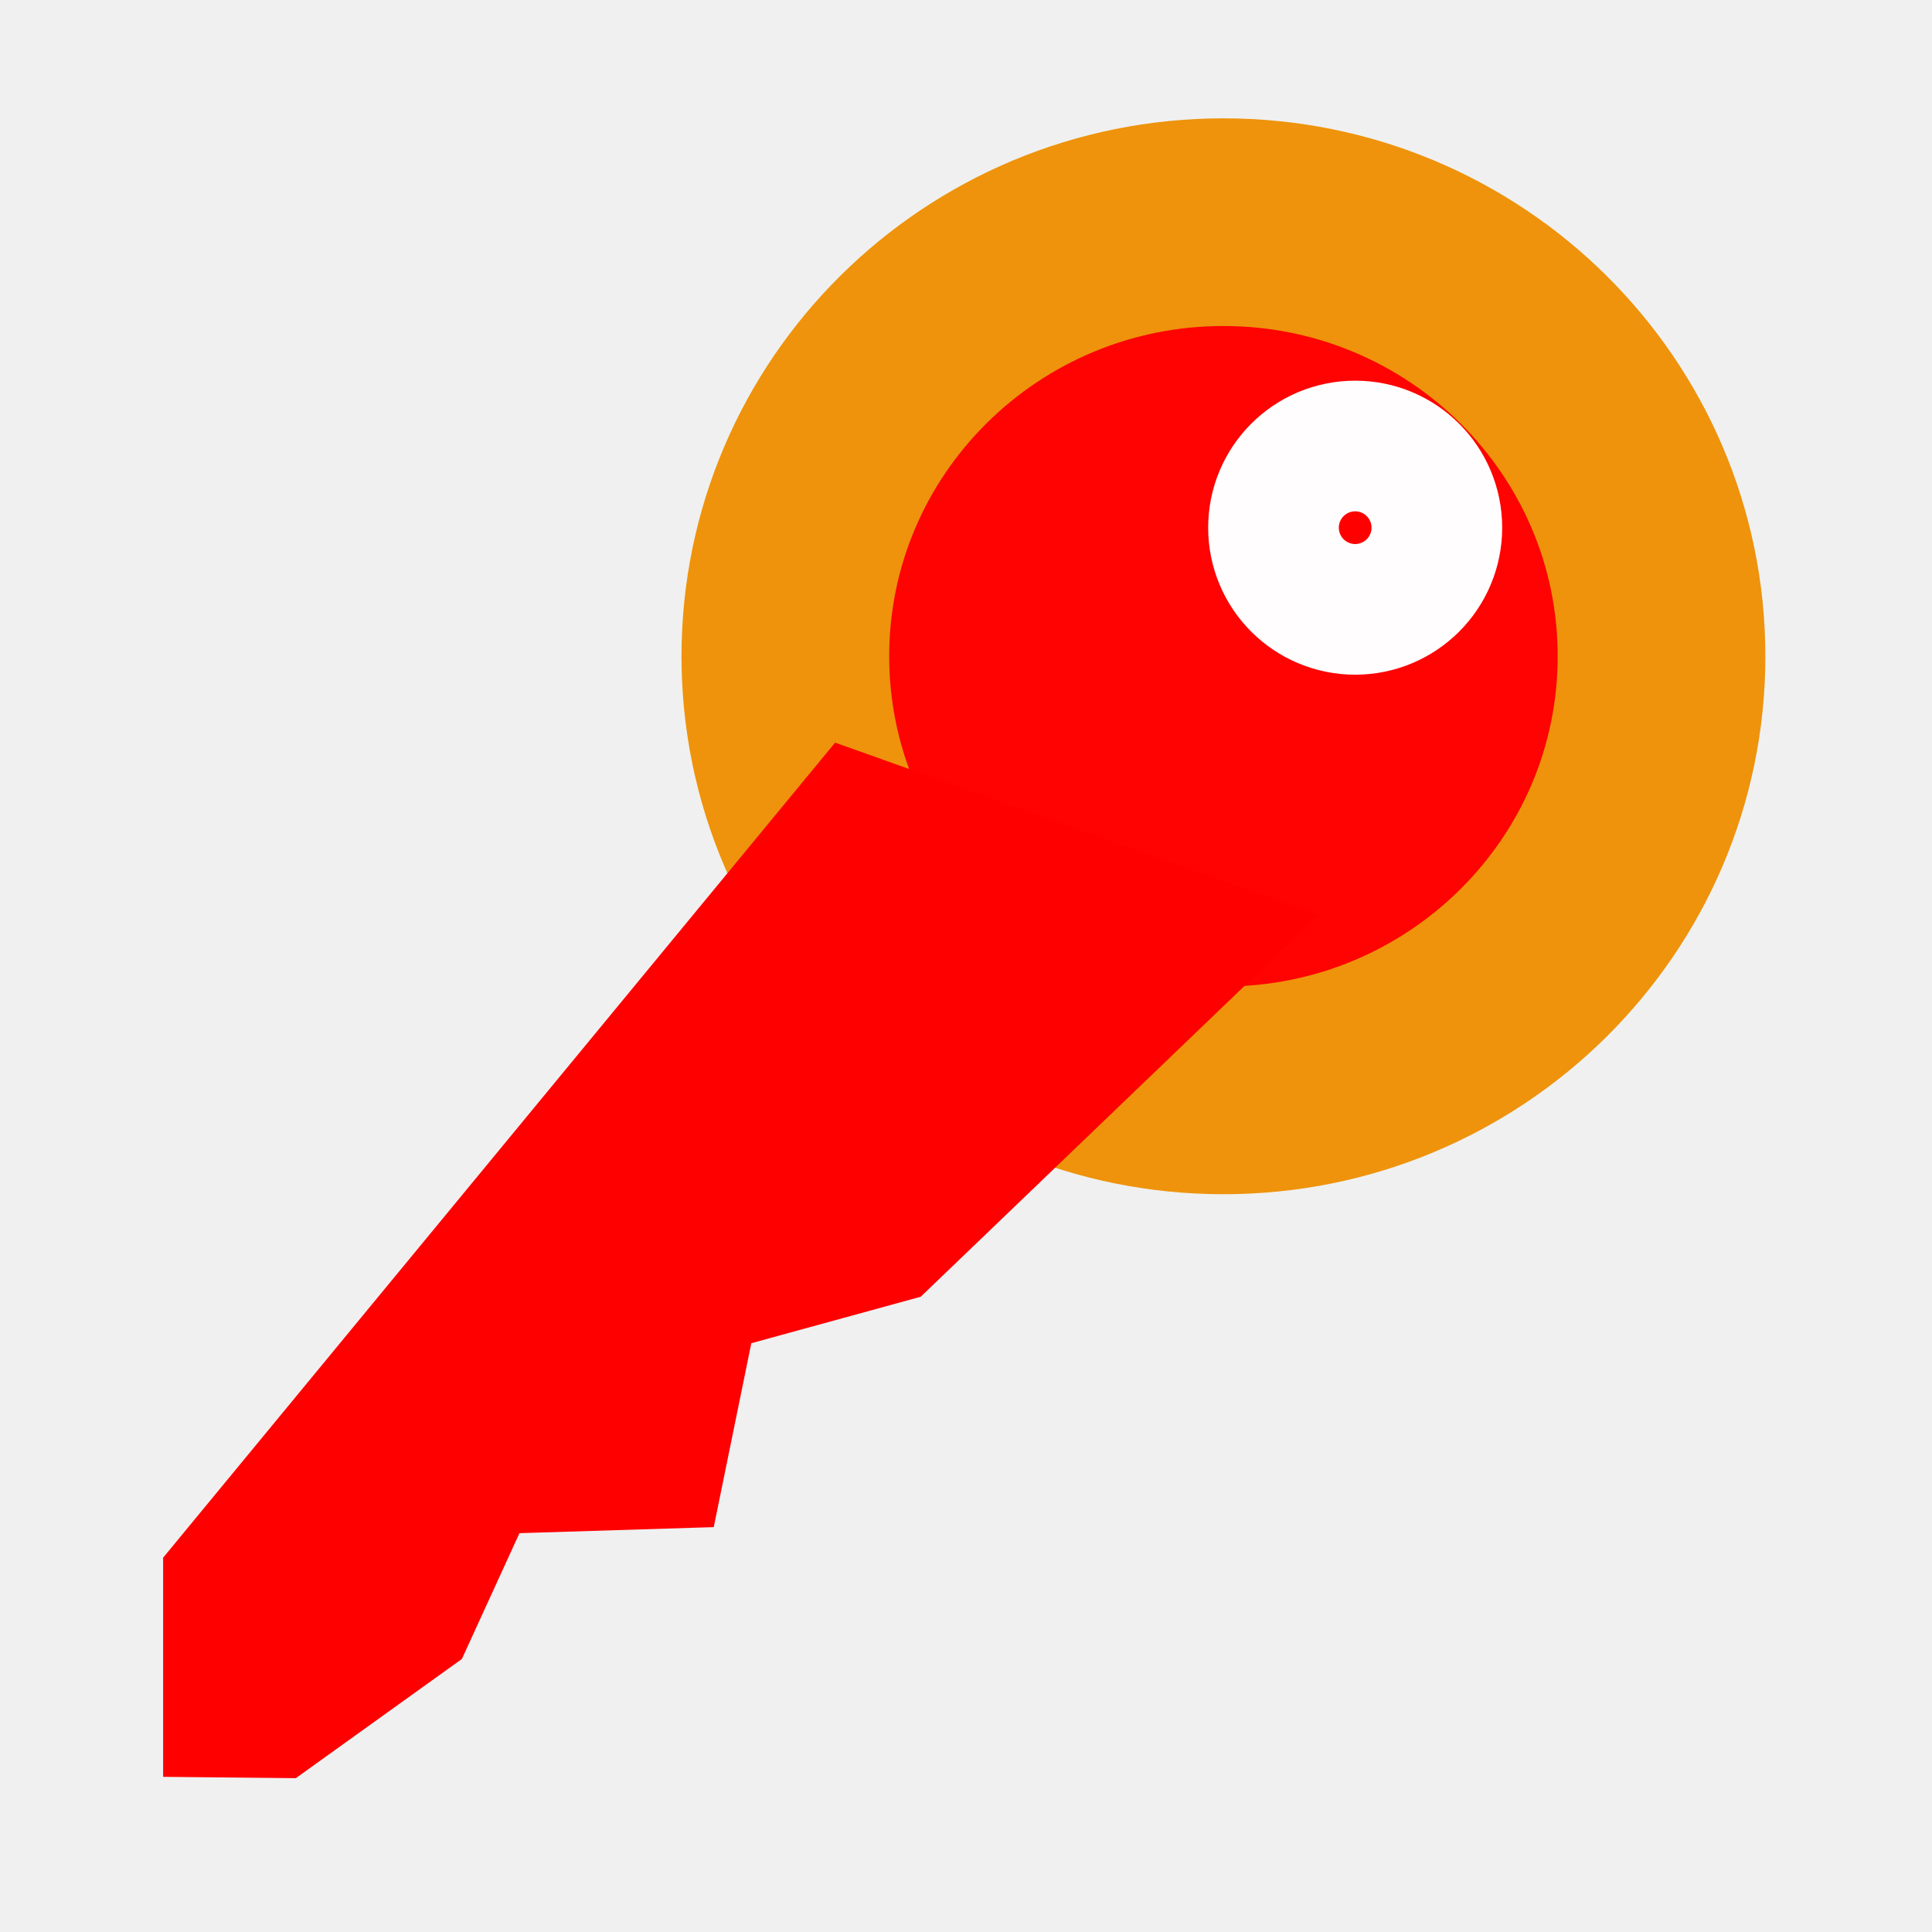
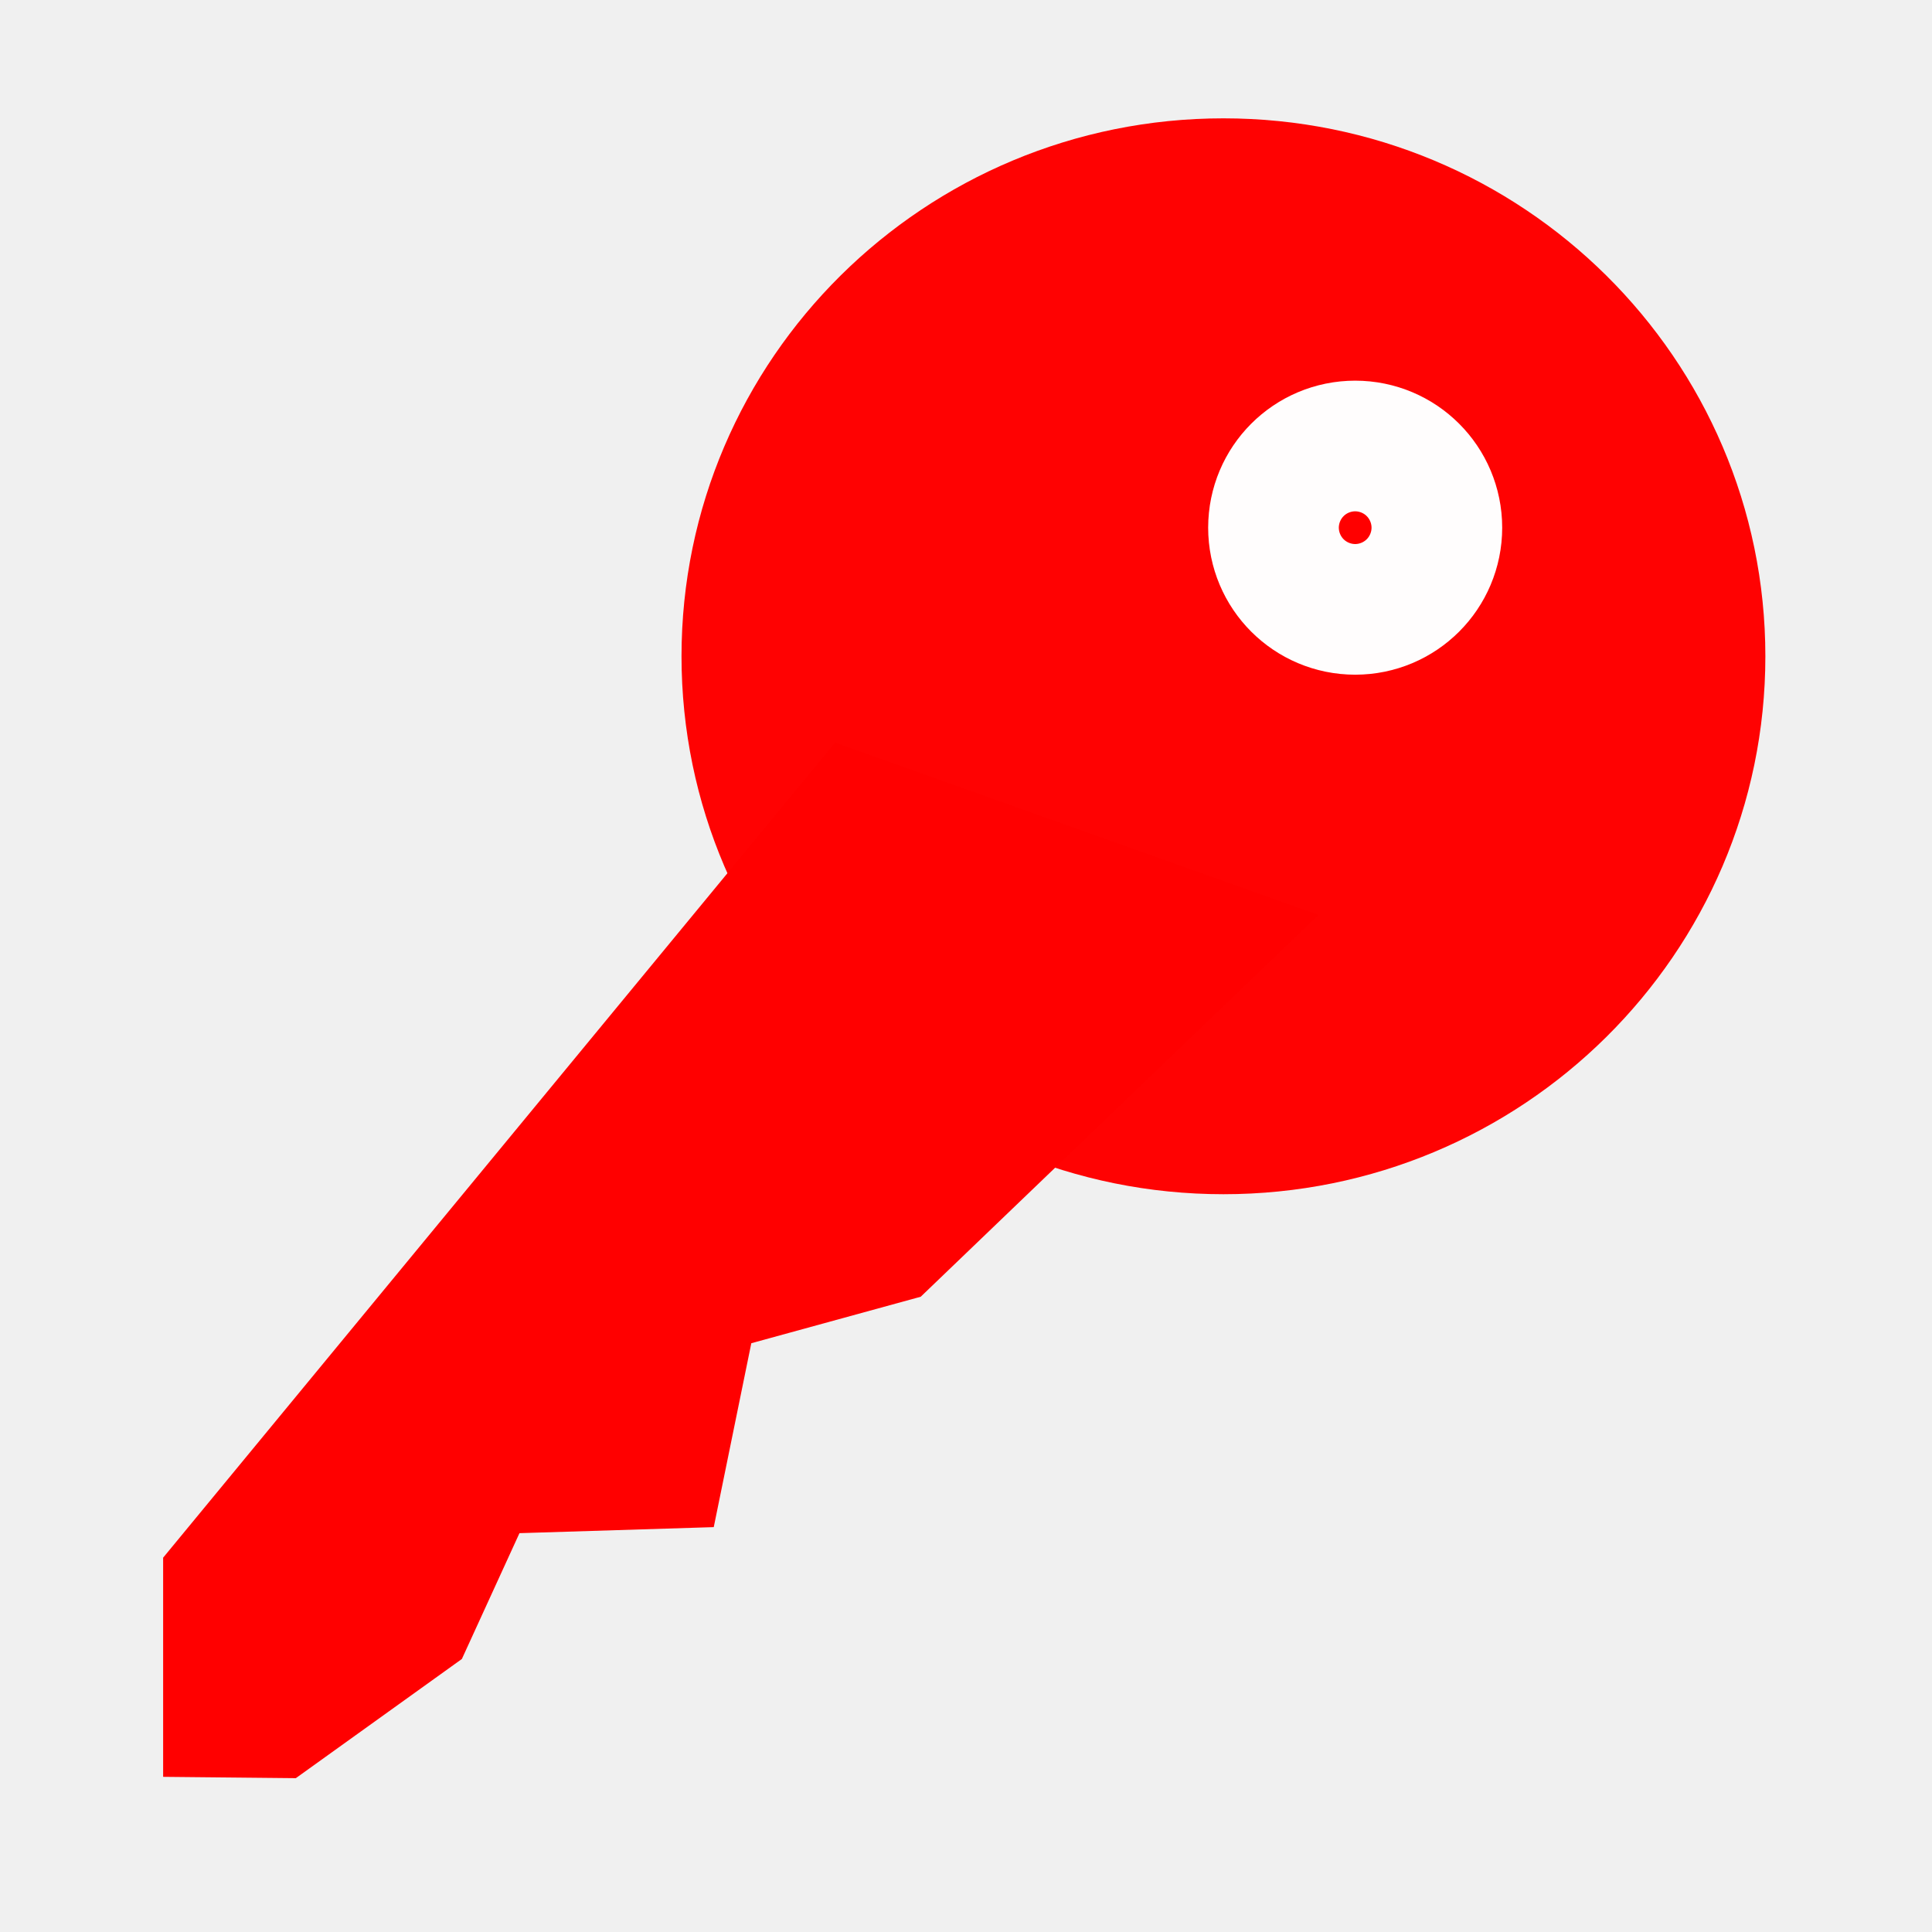
<svg xmlns="http://www.w3.org/2000/svg" width="16" height="16">
  <g fill="#FF0000">
-     <path d="M13.76 5.435c0 1.985-1.624 3.595-3.628 3.595s-3.628-1.609-3.628-3.595c0-1.985 1.624-3.595 3.628-3.595s3.628 1.609 3.628 3.595z" opacity=".99" stroke="#ee9209" stroke-width="1.72" stroke-linecap="round" stroke-linejoin="round" />
+     <path d="M13.76 5.435c0 1.985-1.624 3.595-3.628 3.595s-3.628-1.609-3.628-3.595c0-1.985 1.624-3.595 3.628-3.595s3.628 1.609 3.628 3.595z" opacity=".99" stroke="#FF0000" stroke-width="1.72" stroke-linecap="round" stroke-linejoin="round" />
    <path d="M6.916 6.15l-5.565 6.75v1.815l1.099.011 1.375-.987.477-1.042 1.609-.05.311-1.523 1.403-.385 3.294-3.162z" />
    <path d="M11.764 4.37c0 .299-.242.541-.541.541-.299 0-.541-.242-.541-.541 0-.299.242-.541.541-.541.299 0 .541.242.541.541z" opacity=".99" stroke="#fff" stroke-width="1.353" stroke-linecap="round" stroke-linejoin="round" />
  </g>
</svg>
